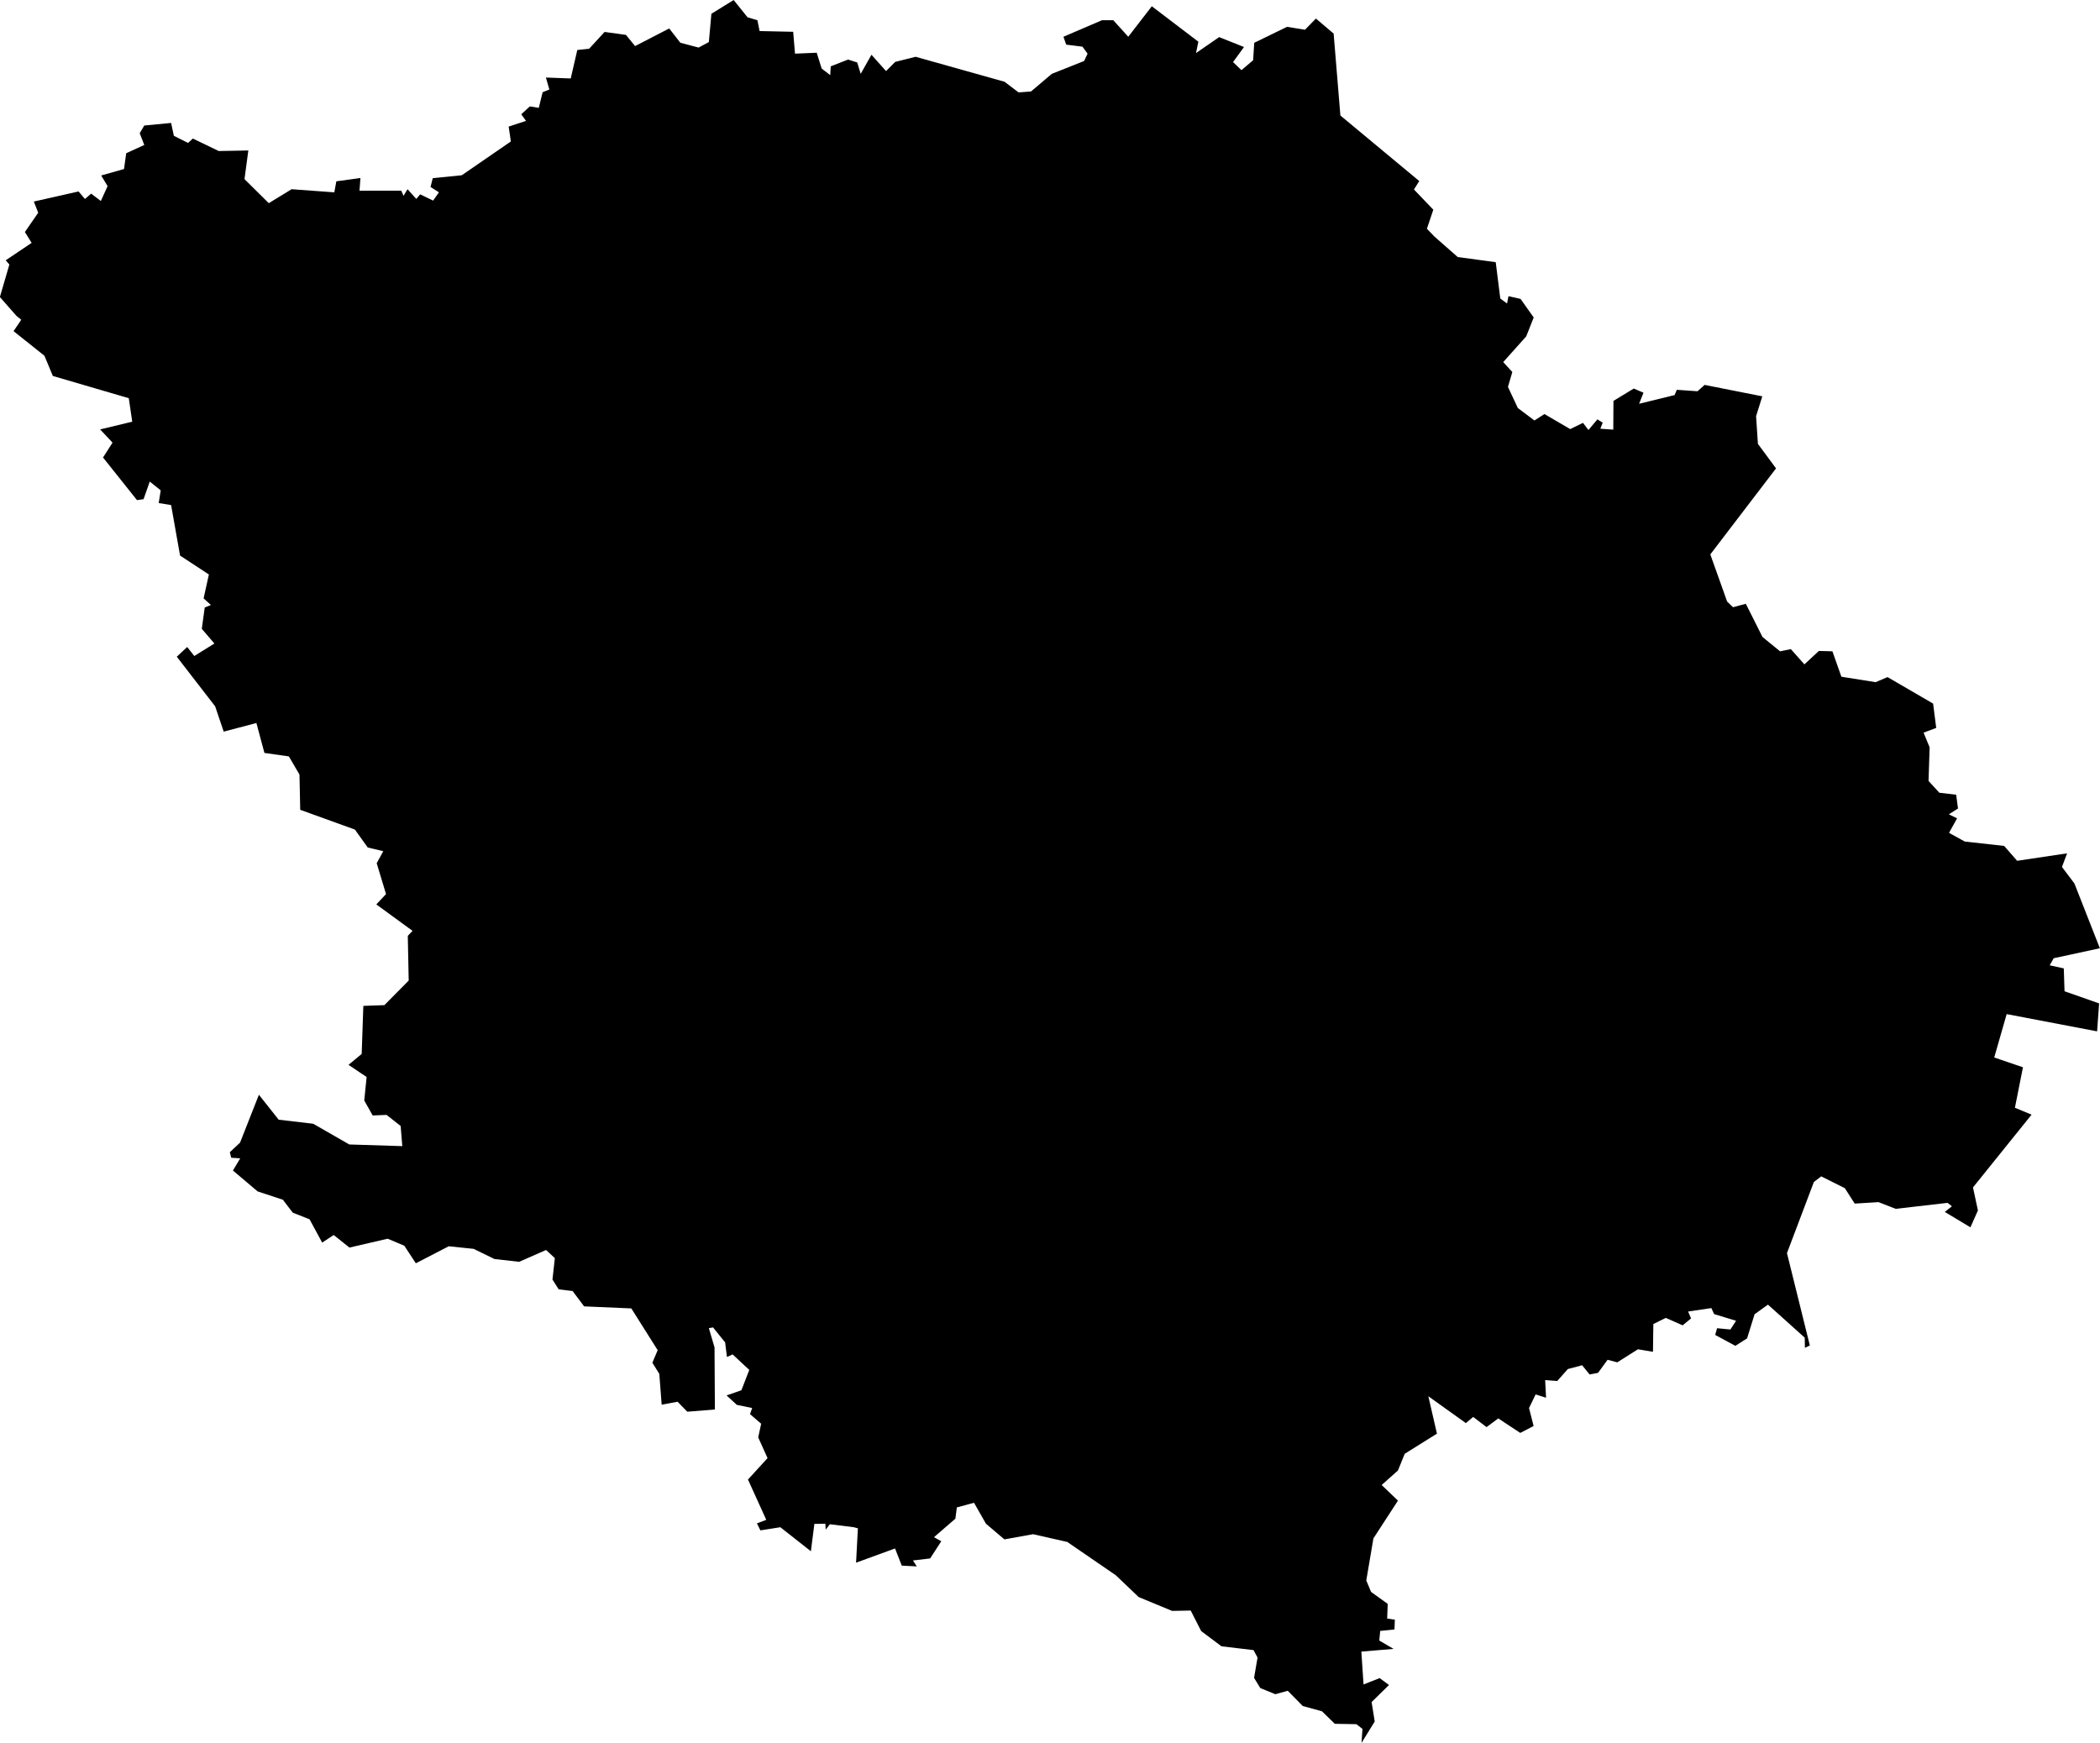
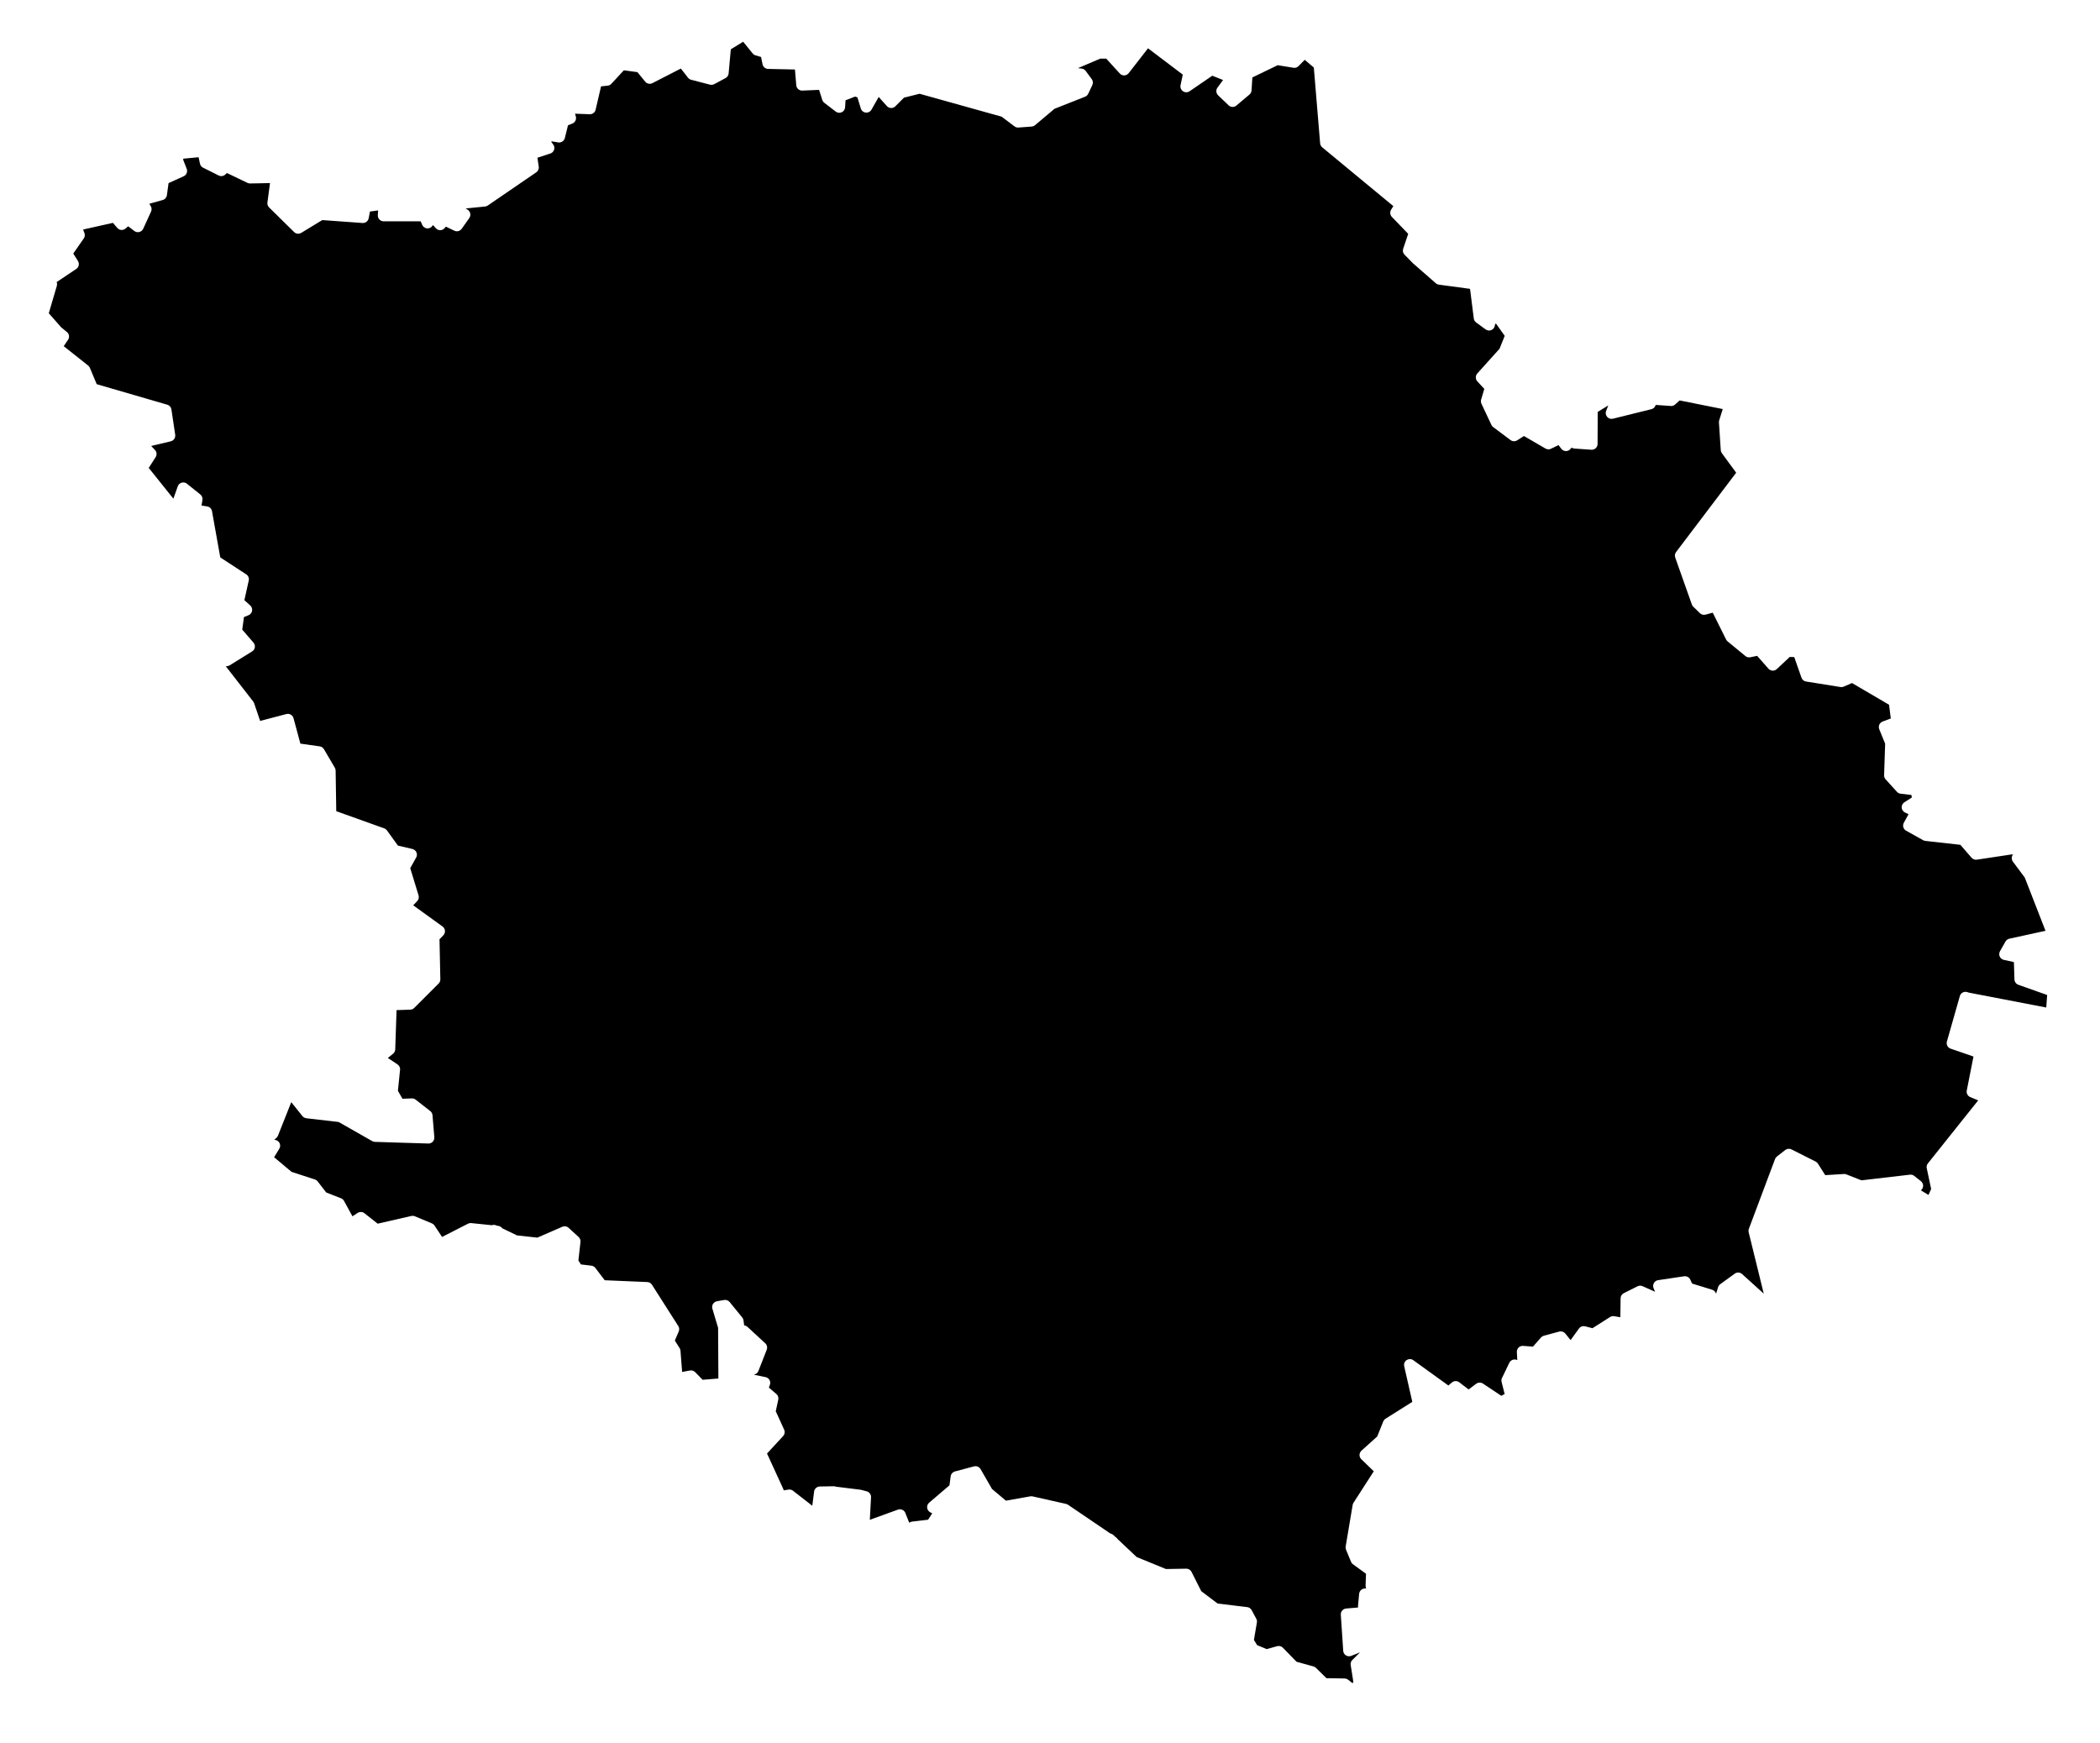
- <svg xmlns="http://www.w3.org/2000/svg" id="_Шар_1" data-name="Шар 1" viewBox="0 0 1080 896.35">
-   <path id="UA-53" d="M310.94,16.43l10.98,1.51,4.69,5.76,17.56-9.07,5.73,7.37,9.39,2.46,5.26-2.83,1.31-14.54,11.45-7.08,7.14,8.88,5.07,1.51,1.13,5.57,17.27.38.94,11.24,11.17-.47,2.53,8.12,4.41,3.4.28-4.53,8.92-3.49,4.69,1.51,1.78,5.85,5.54-9.82,7.51,8.4,4.69-4.72,10.51-2.64,45.72,12.84,7.23,5.48,6.38-.47,10.7-9.07,16.62-6.61,1.78-3.78-2.63-3.59-8.36-1.04-1.41-4.06,19.81-8.5h5.82l7.7,8.5,12.11-15.68,23.94,18.23-1.22,5.85,11.92-8.22,12.77,5.1-5.63,7.74,4.32,4.16,6.01-5.1.56-8.97,16.9-8.22,9.2,1.51,5.63-5.76,9.11,7.74,3.47,42.12,40.56,33.71-2.72,4.34,9.95,10.39-3.29,9.82,3.94,4.06,11.92,10.48,19.53,2.64,2.35,18.7,3.47,2.55.75-3.78,6.2,1.42,6.76,9.54-3.85,9.73-11.83,13.22,4.69,5.1-2.25,7.65,5.07,10.86,8.54,6.42,5.16-3.31,13.24,7.74,6.57-3.21,2.82,3.68,4.6-5.48,2.72,1.7-1.22,3.12,6.67.47.09-14.79,10.45-6.35,4.99,2.15-2.26,5.69,18.27-4.48,1.13-2.71,10.64.75,3.67-3.27,29.66,5.88h0l-3.2,10.17.94,14.28,9.32,12.6-33.8,44.24,8.66,24.27,3.01,2.89,6.59-1.77,8.57,17.08,9.04,7.37,5.55-1.12,6.97,7.84,7.44-6.91,6.97.19,4.61,13.07,17.61,2.8,6.12-2.61,23.44,13.63,1.6,12.51-6.5,2.43,3.11,7.56-.56,17.27,5.55,6.07,8.66,1.03.94,7.09-4.71,2.99,4.24,2.05-4.14,7.47,8.1,4.48,20.24,2.24,6.68,7.65,25.7-3.83-2.64,7,6.4,8.49,13.09,33.32-23.73,5.13-2.07,3.64,7.25,1.59.38,11.76,17.79,6.25-1.04,14.37-46.51-8.87-6.4,22.31,14.78,5.04-4.14,20.81,8.57,3.55-30.13,37.42,2.54,11.85-3.86,8.68-13.18-7.93,3.67-2.89-2.26-1.77-26.65,3.08-8.85-3.45-12.24.75-5.08-7.93-12.15-6.07-3.77,2.89-13.84,36.58,11.77,47.5h0l-2.54,1.21-.09-5.23-18.92-16.99-6.87,4.95-3.86,12.41-6.03,3.83-10.36-5.6.94-3.45,6.87.65,2.92-4.48-11.3-3.45-1.41-3.08-11.96,1.77,1.51,3.55-4.33,3.55-8.66-3.83-6.4,3.17-.19,14.28-7.72-1.31-10.64,6.72-4.99-1.31-4.9,6.72-4.33.84-3.86-4.76-7.34,1.96-5.46,6.16-6.21-.47.47,9.05-5.37-1.68-3.39,7,2.35,9.24-6.87,3.55-11.3-7.47-6.03,4.48-6.87-5.23-3.77,3.17-19.3-13.81,4.43,19.23-16.57,10.36-3.48,8.59-8.38,7.47,8.38,8.03-12.62,19.41-3.67,21.65,2.45,5.88,8.57,6.16-.28,7.56,3.95.56-.19,5.04-7.34.75-.47,4.95,7.34,4.29-16.57,1.4,1.13,16.89,8.29-3.27,4.8,3.55-8.94,8.77,1.6,9.99-6.78,11.01.47-7.19-3.11-2.43-11.11-.19-6.59-6.44-9.89-2.71-7.72-7.84-6.4,1.77-7.72-3.17-3.2-5.23,1.79-10.45-2.07-3.83-16.48-1.96-10.45-7.84-5.37-10.55-9.56.19-17.22-7.13-11.76-11.22h0l-24.93-17.11-17.59-3.99-14.77,2.66-9.5-8.08-6.11-10.74-8.84,2.38-.75,5.8-11.01,9.51,3.76,2.09-5.74,8.84-8.84,1.05,1.98,3.04-7.71-.38-3.48-8.84-20.04,7.32.94-17.68-2.16-.57-12.23-1.52-2.16,2.76-.19-3.04-5.64.1-1.79,14.07-15.71-12.36-10.25,1.62-1.79-3.61,4.8-1.81-9.41-20.72,10.07-11.03-4.8-10.65,1.51-7.03-5.74-4.94,1.13-3.14-7.9-1.62-5.27-4.85,7.62-2.66,4.05-10.46-8.56-7.98-2.92,1.33-.94-7.51-6.21-7.7-2.16.38,2.92,9.89.19,31.94-14.2,1.14-4.99-5.13-8.18,1.52-1.22-15.87-3.57-5.7,2.73-6.46-13.55-21.48-24.27-1.05-5.93-7.89-7.15-.86-3.2-5.04,1.22-11.03-4.52-4.18-13.83,6.08-12.7-1.43-10.72-5.23h0l-12.79-1.33-16.93,8.75-5.93-9.03-8.56-3.61-19.66,4.56-8.09-6.46-5.93,3.9-6.49-11.98-8.65-3.42-5.08-6.65-12.98-4.28-12.7-10.74,3.76-6.27-4.61-.29-.75-2.85,5.27-4.94,9.69-24.62,10.16,12.83,17.78,2.09,18.53,10.65,27.28.86-.85-10.36-7.24-5.7-7.15.29-4.33-7.7,1.22-12.07-9.31-6.27,6.77-5.61.85-24.71,10.82-.38,12.51-12.64-.47-23,2.45-2.57-18.63-13.59,4.99-5.32-4.8-15.87,3.39-6.18-8-1.9-6.59-9.22-28.13-10.17-.38-18.11-5.45-9.35-12.58-1.79-4.13-15.39-16.81,4.44-4.41-13.03-19.72-25.5,5.35-5,3.66,4.63,10.33-6.42-6.48-7.55,1.5-10.95,3.19-1.32-3.76-3.4,2.72-12.28-14.83-9.73-4.6-25.97-6.38-1.04,1.03-6.52-5.63-4.53-3.19,9.07-3.38.47-17.46-21.91,4.88-7.65-6.38-6.8,16.52-3.97-1.78-12.09-39.06-11.43-4.32-10.39-15.87-12.65,3.94-5.85-2.53-2.08h0l-8.45-9.63,4.88-16.71-1.88-2.17,13.33-8.97-3.47-5.57,6.85-9.92-2.25-5.76h0l23-5.19,3.29,3.87,3.19-2.74,4.98,3.78,3.47-7.65-3.29-5.48,11.74-3.31,1.13-8.12,9.29-4.25-2.35-6.04,2.35-3.97,13.8-1.32,1.41,6.61,7.32,3.68,2.44-2.27,13.33,6.42,15.21-.28-1.97,14.73,12.49,12.37,11.74-7.18,21.97,1.61,1.03-5.67,12.39-1.7-.47,6.52h21.5l1.13,2.64,2.07-3.4,4.51,5,1.97-2.36,6.67,3.21,3-4.25-4.32-2.74,1.13-4.53,14.93-1.51,25.25-17.38-1.13-7.65,8.92-2.93-2.44-3.4,4.41-4.06,4.6.76,1.97-8.03,3.47-1.42-1.78-6.14,12.77.47,3.38-14.64,6.1-.66,7.89-8.59Z" />
+ <svg xmlns="http://www.w3.org/2000/svg" id="_Шар_2" data-name="Шар 2" viewBox="0 0 1080 896.35">
+   <path d="M1001.17,536.26c-.01.13,0,.25,0,.38.01.08.01.17.02.25.02.12.04.23.07.34.03.09.06.19.09.28.04.1.07.2.12.29.05.11.11.21.18.31.04.06.07.13.11.19.01.01.03.03.04.04,0,0,.01,0,.01,0,.1.13.22.26.35.37.03.03.06.05.09.08.11.08.22.16.33.23.04.03.09.06.13.08.13.07.27.14.41.19.02.01.04.02.06.03h.05s11.7,4.04,11.7,4.04l-3.45,17.49c-.04.17-.06.35-.06.52-.02,1.22.69,2.35,1.84,2.83l4.09,1.71-25.86,32.41c-.57.7-.78,1.62-.59,2.5l2.26,10.65-1.36,3.08-3.91-2.37h.01c.09-.08.18-.17.26-.25.04-.04.07-.09.11-.14.06-.07.12-.14.18-.21.08-.11.15-.23.21-.35.04-.06.07-.13.1-.19.07-.15.12-.29.16-.45.01-.05.03-.1.04-.15.04-.18.06-.37.06-.55,0-.03.01-.05.01-.07v-.02c0-.06,0-.11,0-.16,0-.17-.05-.33-.09-.49-.15-.66-.51-1.26-1.05-1.69l-3.42-2.71c-.08-.07-.17-.12-.25-.17-.06-.04-.11-.08-.17-.11-.07-.04-.15-.07-.23-.1-.07-.04-.15-.08-.22-.1-.09-.03-.19-.05-.28-.07-.07-.02-.14-.05-.21-.06-.16-.03-.33-.04-.5-.04-.12,0-.23.01-.35.02l-24.93,2.91-7.75-3.05c-.35-.14-.72-.21-1.1-.21-.06,0-.12,0-.18,0l-9.61.59-3.76-5.92c-.29-.46-.7-.83-1.18-1.07l-12.42-6.25c-.21-.11-.42-.18-.65-.24h-.01c-.22-.05-.45-.08-.68-.08-.49,0-.97.12-1.41.35-.15.08-.29.17-.42.27l-4.31,3.34c-.44.34-.77.8-.97,1.32l-13.46,35.88c-.21.56-.25,1.18-.1,1.77l7.75,31.58-11.14-10.08c-.56-.52-1.29-.78-2.01-.78-.62,0-1.23.19-1.76.57l-7.47,5.42c-.53.38-.92.92-1.11,1.55l-1.03,3.36c-.02-.08-.05-.15-.07-.22-.32-.88-1.04-1.56-1.94-1.84l-10.33-3.18-.91-2.01c-.49-1.08-1.57-1.76-2.73-1.76-.15,0-.29.01-.44.03l-13.39,2c-.92.14-1.72.69-2.17,1.5-.46.81-.51,1.78-.16,2.63l.77,1.83-6.45-2.87c-.39-.17-.8-.26-1.22-.26-.46,0-.92.11-1.34.32l-7.06,3.53c-1.01.5-1.65,1.52-1.66,2.64l-.13,9.75-3.19-.54c-.17-.03-.33-.04-.5-.04-.57,0-1.13.16-1.61.47l-9.04,5.75-3.74-.98c-.26-.07-.52-.1-.77-.1-.95,0-1.86.45-2.43,1.24l-4.16,5.76-.27.06-2.59-3.23c-.58-.72-1.44-1.12-2.34-1.12-.26,0-.52.03-.78.1l-7.92,2.13c-.57.16-1.08.48-1.48.92l-4.11,4.69-5.07-.38c-.07-.01-.15-.01-.22-.01-.78,0-1.53.3-2.1.85-.61.6-.94,1.44-.9,2.3l.22,4.14-.5-.15c-.3-.1-.6-.14-.9-.14-1.13,0-2.19.64-2.7,1.7l-3.76,7.82c-.31.63-.38,1.35-.21,2.03l1.57,6.23-1.72.9-9.45-6.29c-.5-.33-1.08-.5-1.66-.5-.63,0-1.27.2-1.8.6l-3.91,2.93-4.81-3.69c-.54-.41-1.19-.62-1.83-.62-.69,0-1.38.24-1.94.71l-1.83,1.56-18.03-13.01c-.53-.38-1.14-.57-1.76-.57-.58,0-1.15.17-1.66.5-1.04.69-1.54,1.95-1.26,3.17l4.17,18.32-13.76,8.67c-.53.34-.95.83-1.18,1.42l-3.11,7.73-8.11,7.29c-.38.35-.65.79-.82,1.27-.09.29-.16.59-.17.9-.01.84.32,1.64.91,2.22l6.43,6.21-10.43,16.19c-.22.34-.37.73-.44,1.13l-3.56,21.17-.04.27c-.04.27-.04.54-.01.8h0c.04.27.1.53.21.78l2.55,6.19c.21.52.56.96,1.01,1.29l6.71,4.87-.22,6.06c-.02.52.1,1.02.32,1.46l-.95.1c-1.42.14-2.54,1.27-2.68,2.7l-.58,6.17c-.02.3-.01.59.05.87l-6.17.53c-1.63.14-2.84,1.56-2.73,3.19l1.24,18.57c.01.24.06.47.13.7.21.67.65,1.25,1.26,1.64.36.23.77.37,1.18.43.14.02.28.03.42.03.37,0,.75-.07,1.11-.21l4.55-1.81-3.96,3.92c-.69.68-1,1.64-.85,2.6l1.37,8.7-.4.66-2.27-1.79c-.13-.11-.27-.2-.41-.28-.43-.23-.91-.36-1.4-.37l-9.38-.16-5.36-5.29c-.37-.36-.82-.62-1.31-.75l-8.68-2.4-7.04-7.22c-.57-.58-1.35-.9-2.15-.9-.27,0-.54.04-.81.11l-5.36,1.5-4.94-2.05-1.62-2.67,1.52-8.98c.11-.66,0-1.33-.32-1.92l-2.37-4.42c-.46-.86-1.31-1.44-2.28-1.56l-15.22-1.83-8.43-6.37-4.99-9.91c-.51-1.01-1.55-1.65-2.68-1.65-.02,0-10.47.18-10.47.18l-15.08-6.17-9.84-9.3s-.04-.04-.05-.07c-.08-.12-.17-.23-.27-.34-.03-.03-.07-.07-.1-.11-.13-.13-.27-.25-.42-.35l-.29-.2-1.02-.96c-.13-.13-.27-.23-.42-.32-.04-.03-.09-.06-.13-.08-.11-.06-.21-.12-.33-.17-.05-.02-.1-.04-.15-.06-.13-.05-.26-.09-.39-.12-.04,0-.07-.01-.1-.02h-.02l-9.65-6.56-12.02-8.16-.16-.11c-.09-.05-.18-.1-.28-.14-.21-.11-.43-.2-.66-.25l-17.22-3.87c-.22-.05-.44-.07-.66-.07-.18,0-.35.02-.53.05l-12.52,2.23-7.17-6.04-5.87-10.21c-.54-.94-1.55-1.5-2.6-1.5-.26,0-.51.03-.77.1l-9.81,2.61c-.15.04-.29.09-.43.15-.95.42-1.64,1.31-1.77,2.36l-.61,4.63-10.45,8.93c-.75.64-1.13,1.61-1.03,2.59.1.98.67,1.84,1.53,2.32l1.08.59-2.14,3.26-7.74.91-.45.05c-.55.07-1.06.28-1.49.61l-2-5.05c-.12-.29-.28-.56-.47-.79-.57-.7-1.42-1.1-2.32-1.1h-.05c-.28.01-.55.06-.83.14-.05.02-.09.02-.14.04l-14.46,5.23.62-11.59c.07-1.42-.86-2.7-2.24-3.06l-2.83-.74c-.13-.04-.26-.06-.39-.08l-12.38-1.53s-.09-.01-.13-.01c-.37-.16-.76-.24-1.18-.24-.02,0-7.2.12-7.2.12-1.49.03-2.74,1.14-2.93,2.62l-.93,7.29-9.92-7.72c-.53-.41-1.18-.63-1.84-.63-.15,0-.31.01-.46.04l-2.48.38c-.05-.25-.12-.49-.23-.73l-8.35-18.2,8.29-8.99c.81-.88,1.02-2.17.52-3.27l-4.32-9.49,1.29-5.96c.24-1.08-.14-2.2-.99-2.92l-3.84-3.27.52-1.44c.15-.41.2-.84.17-1.26-.03-.43-.16-.85-.37-1.23-.43-.76-1.17-1.3-2.02-1.47l-6.03-1.22.54-.19c.83-.28,1.49-.92,1.81-1.74l4.28-10.94c.34-.86.26-1.81-.19-2.59-.15-.26-.34-.49-.56-.7l-9.15-8.45c-.49-.45-1.09-.71-1.71-.78l-.32-2.52c-.08-.56-.3-1.08-.65-1.52l-6.48-7.95c-.58-.7-1.44-1.1-2.33-1.1-.17,0-.34.01-.51.04l-3.69.64c-.85.15-1.59.65-2.04,1.38-.45.73-.57,1.62-.32,2.44l2.94,9.87.15,26.05-8.1.65-3.7-3.77c-.06-.07-.12-.12-.18-.18l-.18-.18c-.41-.34-.89-.56-1.4-.65-.17-.03-.35-.04-.52-.04-.18,0-.36.02-.55.05l-4.02.74-.85-10.91c-.04-.49-.19-.96-.46-1.38l-2.44-3.84,2-4.69c.39-.91.3-1.96-.23-2.79l-13.53-21.23c-.53-.83-1.42-1.35-2.4-1.39l-21.9-.93-4.81-6.32c-.49-.65-1.23-1.07-2.04-1.17l-5.39-.64-1.3-2.02,1.07-9.54c.11-.96-.25-1.9-.95-2.55l-5.15-4.72c-.57-.52-1.29-.79-2.03-.79-.4,0-.81.08-1.2.25l-12.85,5.59-10.46-1.15-7.61-3.68c-.05-.08-.12-.14-.18-.21s-.11-.14-.18-.2c-.1-.09-.2-.17-.31-.25-.07-.05-.14-.11-.21-.15-.12-.08-.26-.13-.39-.19-.07-.03-.13-.07-.2-.09-.21-.07-.43-.12-.65-.14h-.07s-.49-.06-.49-.06l-.3-.15c-.41-.2-.86-.3-1.31-.3-.18,0-.36.02-.54.05-.05.01-.11.03-.16.04-.11.03-.21.05-.32.09l-10.61-1.09c-.1-.02-.21-.02-.31-.02-.47,0-.94.11-1.36.33l-13.34,6.81-3.89-5.86c-.08-.12-.17-.24-.27-.35-.3-.33-.66-.59-1.07-.76l-8.76-3.66c-.37-.15-.77-.23-1.16-.23-.23,0-.45.03-.67.08l-.63.14-16.67,3.82-6.8-5.37c-.54-.43-1.2-.65-1.86-.65-.57,0-1.14.16-1.64.49l-2.67,1.74-4.34-7.92c-.34-.62-.88-1.1-1.54-1.35l-7.6-2.98-4.39-5.67c-.18-.24-.4-.45-.64-.62-.07-.05-.14-.08-.21-.13-.06-.03-.11-.07-.17-.1-.14-.07-.28-.13-.42-.17l-.45-.15-11.55-3.77-8.98-7.52,2.67-4.39c.14-.23.24-.47.32-.71.21-.74.14-1.54-.22-2.24-.49-.93-1.43-1.54-2.47-1.6l-.2-.02,1.13-1.04c.33-.3.58-.68.75-1.09l6.84-17.23,5.74,7.16c.2.25.44.45.7.63.39.25.83.43,1.29.48l16.64,1.93,17.27,9.83c.42.24.9.37,1.39.39,0,0,1.31.04,3.37.1.59.02,1.24.04,1.94.06.34.01.7.02,1.07.04.74.02,1.52.04,2.33.07.4.01.81.02,1.23.04,7.89.24,17.6.54,17.62.54.62,0,1.21-.19,1.71-.54.17-.11.32-.25.47-.39.58-.62.88-1.47.81-2.32l-.94-11.32c-.07-.83-.48-1.6-1.14-2.12l-7.55-5.89c-.53-.41-1.18-.63-1.85-.63-.04,0-4.91.19-4.91.19l-2.34-4.1,1.1-10.77c.02-.14.02-.28.02-.42-.01-.36-.1-.71-.23-1.04-.02-.04-.04-.09-.06-.13-.23-.48-.58-.91-1.05-1.22l-4.95-3.3,2.69-2.21c.67-.55,1.07-1.36,1.1-2.22l.69-20.18,7.06-.24c.76-.03,1.48-.34,2.02-.88l12.55-12.55c.43-.43.72-.99.83-1.58.04-.2.05-.4.05-.6l-.43-20.59,1.97-2.04c.6-.63.91-1.49.83-2.36-.08-.86-.53-1.65-1.23-2.16l-15.09-10.9,2.06-2.17c.74-.78,1-1.9.69-2.94l-4.28-13.99,3.05-5.49c.35-.62.46-1.33.33-2.01-.04-.23-.11-.45-.21-.66-.38-.86-1.14-1.5-2.05-1.71l-7.46-1.75-5.63-7.8c-.26-.36-.61-.67-1.01-.88-.13-.07-.27-.13-.41-.18l-24.66-8.83-.32-20.87c-.01-.51-.15-1.02-.41-1.47l-5.6-9.54s-.08-.1-.12-.15c-.08-.13-.17-.25-.27-.36-.04-.05-.09-.09-.14-.13-.12-.12-.24-.23-.38-.33-.02,0-.05-.02-.07-.03-.36-.23-.75-.4-1.19-.46l-9.95-1.4-3.53-13.1c-.14-.5-.39-.94-.73-1.29-.56-.59-1.34-.93-2.17-.93-.25,0-.51.03-.76.1l-13.5,3.54-3.1-9.11c-.11-.31-.27-.61-.47-.87l-14.13-18.17c.13.02.27.03.4.03.54,0,1.09-.15,1.58-.45l11.6-7.18c.75-.46,1.25-1.23,1.39-2.09.13-.87-.12-1.75-.7-2.42l-5.78-6.7.88-6.44,2.37-.97c.24-.1.46-.23.66-.38.61-.45,1.02-1.13,1.16-1.89.17-1.01-.19-2.05-.95-2.74l-3.02-2.72,2.25-10.12c.27-1.22-.24-2.48-1.29-3.16l-13.36-8.71-4.25-23.79c-.22-1.25-1.21-2.23-2.47-2.43l-2.91-.47.46-2.88c.17-1.06-.24-2.14-1.09-2.81l-6.9-5.52c-.53-.43-1.2-.66-1.87-.66-.28,0-.55.04-.82.12-.94.26-1.68.96-2.01,1.88l-2.25,6.35-12.68-15.82,3.56-5.55c.74-1.16.6-2.68-.35-3.68l-1.94-2.05,10.07-2.4c.37-.09.71-.26,1.02-.47l.02-.02c.13-.1.26-.2.37-.31.03-.03.05-.06.08-.09.09-.1.17-.2.25-.3.03-.05.06-.1.09-.14.06-.1.12-.2.17-.3.02-.06.05-.12.08-.19.04-.09.07-.19.1-.29.02-.07.04-.15.05-.22.02-.1.03-.2.04-.3.01-.08.02-.15.02-.23.01-.03.01-.05.01-.07,0-.15-.01-.3-.03-.44l-1.94-13.02c-.18-1.16-1.01-2.11-2.13-2.44l-36.29-10.55-3.46-8.27-.05-.13c-.05-.1-.11-.18-.16-.28-.07-.12-.13-.25-.21-.36-.05-.07-.12-.12-.18-.19-.12-.13-.22-.26-.36-.37l-12.55-9.95,2.22-3.28c.88-1.29.62-3.03-.59-4.01l-2.88-2.35-6.43-7.29,4.14-14.09c.19-.65.15-1.34-.09-1.95l10.08-6.74c1.35-.9,1.73-2.71.87-4.09l-2.41-3.83,5.4-7.78c.58-.82.7-1.87.33-2.81l-.69-1.76,15.36-3.44,2.23,2.61c.59.69,1.43,1.05,2.28,1.05.17,0,.35,0,.52-.04.51-.09,1-.31,1.42-.67l1.38-1.18,3.2,2.42c.53.39,1.17.6,1.81.6.25,0,.49-.03.74-.09.88-.23,1.61-.84,1.99-1.66l4.04-8.85c.12-.27.19-.55.23-.84.09-.67-.03-1.36-.39-1.96l-.73-1.21,6.87-1.92c1.15-.32,2-1.29,2.16-2.48l.86-6.22,7.78-3.53c1.31-.59,1.98-2.01,1.68-3.38-.03-.15-.07-.3-.13-.44l-1.88-4.82.24-.4,7.75-.74.71,3.32c.19.89.77,1.65,1.59,2.05l8.04,4.02c.42.22.88.32,1.34.32.74,0,1.47-.27,2.03-.8l.86-.79,10.59,5.08c.41.19.85.29,1.3.29.01,0,1.84-.03,3.95-.07,2.11-.04,4.51-.09,5.65-.11.42-.01.67-.01.67-.01l-1.33,9.97c-.13.94.19,1.87.86,2.54l12.86,12.67c.58.57,1.34.86,2.11.86.54,0,1.08-.14,1.56-.44l10.83-6.58,20.69,1.5c.08.01.15.01.22.01.9,0,1.72-.4,2.28-1.05.33-.39.57-.87.67-1.4l.64-3.44,4.22-.58-.17,2.38c-.01.08-.01.16-.01.24,0,.54.15,1.07.43,1.53.11.17.23.34.37.49.57.61,1.37.96,2.2.96h19.07l.78,1.83c.27.64.77,1.14,1.37,1.45.05.03.1.07.15.1.16.07.34.11.51.15.07.02.13.05.2.07h.01c.17.03.35.04.52.04.21,0,.41-.02.61-.06.09-.02.17-.05.26-.08.11-.03.21-.06.31-.1.11-.04.2-.11.3-.16.08-.05.16-.08.24-.13.09-.07.18-.15.27-.23.06-.06.13-.11.19-.17,0,0,0-.01,0-.01.14-.15.27-.31.38-.49l.18-.31,1.52,1.67c.57.63,1.37.99,2.22.99h.05c.87-.02,1.69-.4,2.24-1.07l.64-.75,4.36,2.09c.42.2.86.3,1.3.3.95,0,1.87-.45,2.45-1.26l3.94-5.55c.47-.68.65-1.52.49-2.32-.16-.81-.64-1.52-1.34-1.96l-1.04-.65,9.98-1c.5-.06.98-.23,1.39-.51l24.95-17.07c.83-.57,1.32-1.51,1.31-2.49,0-.15-.01-.29-.03-.43l-.68-4.59,6.64-2.17c.91-.29,1.62-1.01,1.92-1.92.23-.68.19-1.41-.07-2.07-.09-.21-.21-.42-.35-.61l-1.05-1.46.22-.2,3.4.55c.16.03.32.04.48.04.17,0,.34-.01.5-.04,1.15-.2,2.12-1.05,2.41-2.24l1.62-6.56,2.27-.92c.54-.21.98-.57,1.3-1.01.53-.73.73-1.69.46-2.61l-.42-1.43s7.64.28,7.68.28c1.39,0,2.61-.96,2.92-2.32l2.79-12.01,3.42-.37c.72-.08,1.39-.41,1.88-.94l6.43-6.96,6.97.95,4.01,4.9c.59.72,1.45,1.1,2.32,1.1.47,0,.94-.11,1.37-.33l14.64-7.52,3.69,4.72c.06.09.14.16.22.24.04.04.07.08.11.12.09.09.2.16.31.24.02.02.05.04.07.06.28.18.58.31.89.39l9.7,2.52c.24.07.5.1.75.1.49,0,.98-.12,1.42-.36l5.84-3.13c.44-.23.81-.58,1.08-.98.03-.04.04-.09.06-.13.11-.17.2-.34.27-.53.02-.06.02-.13.04-.19.05-.18.1-.35.12-.54l1.13-12.42,6.35-3.9,4.85,6c.38.47.9.81,1.48.99l2.87.85.76,3.74c.28,1.37,1.47,2.37,2.87,2.4l13.8.3.68,8.1c.11,1.36,1.13,2.45,2.43,2.7.18.03.37.05.57.05.02,0,2.21-.09,4.39-.19,2.18-.09,4.35-.18,4.35-.18l1.62,5.15c.04.15.1.29.17.43.2.41.5.77.86,1.05l5.9,4.53c.54.41,1.18.62,1.83.62.42,0,.84-.09,1.24-.27,1.01-.46,1.68-1.43,1.75-2.54l.23-3.61,4.91-1.91.73.24.46.15,1.76,5.74c.03.08.06.15.09.22.02.06.04.13.07.19.03.05.05.09.08.14.04.08.09.16.14.24.01.02.03.04.04.06.07.1.15.19.23.28,0,.01.01.01.01.02.09.1.19.19.3.28s.23.18.35.25h.01c.25.15.51.27.79.34.14.04.28.07.43.08.11.01.22.02.33.02.27,0,.53-.04.78-.1.76-.21,1.43-.71,1.83-1.42l3.71-6.54,4.22,4.7c.55.61,1.33.97,2.15.99h.08c.8,0,1.56-.32,2.12-.88l4.44-4.45,8.03-2,42.19,11.78,6.62,5c.53.39,1.16.6,1.81.6.07,0,.15,0,.22-.01l6.8-.5c.63-.04,1.23-.29,1.71-.7l10.03-8.44,15.71-6.21c.71-.28,1.28-.82,1.61-1.5l2.12-4.47c.24-.5.33-1.05.28-1.58-.05-.53-.25-1.05-.57-1.49l-3.11-4.22c-.49-.66-1.23-1.1-2.05-1.2l-1.93-.24,11.49-4.9h3.04l6.98,7.65c.57.63,1.37.99,2.22.99h.12c.73-.03,1.41-.34,1.94-.84.11-.11.22-.21.32-.34l.48-.62,9.44-12.14,17.87,13.53-1.15,5.47c-.18.89.05,1.81.62,2.51.56.7,1.43,1.11,2.33,1.11.16,0,.32-.02.48-.04.06-.01.11-.03.16-.04.1-.02.2-.04.3-.08.06-.01.11-.04.17-.06.09-.04.18-.08.27-.12.05-.03.09-.06.14-.08.06-.04.12-.07.17-.1l11.69-8,5.54,2.2-2.88,3.94c-.11.15-.21.31-.29.47-.15.33-.25.68-.28,1.03-.08.89.24,1.79.92,2.44l5.38,5.15c.57.55,1.32.83,2.07.83.69,0,1.38-.23,1.94-.71l6.74-5.69c.46-.39.8-.92.95-1.5.06-.2.09-.4.1-.6l.42-6.67,13.03-6.3,8.09,1.32c.16.03.32.04.48.04.8,0,1.57-.32,2.14-.89l3.19-3.24,4.68,3.97,3.21,38.55.03.4s.01.07.02.11c.08.77.46,1.48,1.06,1.98l36.58,30.24-1.16,1.84c-.09.14-.17.3-.23.45-.45,1.09-.23,2.36.61,3.23l8.42,8.73-2.58,7.65c-.09.27-.14.54-.16.82-.04.82.26,1.63.85,2.24l4.25,4.35c.06.05.12.11.18.16l11.67,10.2c.44.39.99.63,1.57.71l16.02,2.16,1.93,15.25c.11.82.54,1.56,1.21,2.04l3.69,2.7,1.2.87c.39.28.83.46,1.3.53.15.03.3.04.46.04.37,0,.73-.07,1.08-.2.48-.19.89-.48,1.21-.86.25-.3.42-.65.54-1.02.04-.11.09-.2.11-.31l.22-1.11.52.11,4.36,6.13-2.64,6.62-11.47,12.75c-.11.13-.2.26-.29.4-.02.02-.04.04-.05.06-.06.1-.1.21-.15.32-.06.12-.11.25-.15.38-.03.11-.07.22-.08.33,0,.02,0,.04,0,.06-.14.88.11,1.8.76,2.5l3.57,3.86-1.59,5.38-.04.1h0c-.02.08-.02.15-.04.22-.02.11-.05.21-.06.32-.01.07,0,.15-.01.22-.01.47.07.94.27,1.38l5.14,10.92c.2.44.52.83.92,1.12l8.93,6.67c.53.4,1.16.6,1.79.6.56,0,1.12-.16,1.61-.47l3.48-2.22,11.08,6.44c.47.27.99.41,1.51.41.45,0,.9-.1,1.31-.3l3.58-1.74.29-.14,1.46,1.9c.08.09.17.17.25.25.07.08.14.17.22.23.08.07.17.11.25.17.1.07.2.14.3.2.1.04.2.07.3.11.11.04.21.09.33.12.1.03.21.03.32.04.11.02.22.05.34.05h.07c.88,0,1.72-.39,2.29-1.06l.6-.71c.42.27.91.44,1.42.47l8.73.61c.07.01.14.01.21.01.57,0,1.12-.16,1.6-.46h0c.16-.1.31-.22.45-.35.61-.56.95-1.36.95-2.19l.08-16.47,5.42-3.32-1.1,2.81c-.1.24-.15.48-.18.72-.01.03-.01.06-.02.08v.23c0,.06-.01.12-.01.18,0,.05.01.09.02.13,0,.09.01.19.02.28.01,0,.01.02.01.03.1.52.33,1.01.69,1.43.43.49,1.01.82,1.63.95.2.05.42.07.63.07.24,0,.48-.03.72-.09l19.77-4.89c.93-.23,1.69-.88,2.05-1.77l.18-.42,7.75.54c.07.01.14.01.21.01.74,0,1.45-.27,2-.77l2.34-2.09,22.16,4.43-1.82,5.79c-.11.36-.16.73-.13,1.1l.85,13.01.09,1.24c.03.57.23,1.11.57,1.57l7.35,10.03-30.91,40.8c-.15.2-.28.42-.37.64-.2.46-.27.95-.23,1.44.02.25.08.49.16.73l8.55,24.15c.16.44.41.83.74,1.15l3.43,3.33c.57.55,1.32.85,2.09.85.26,0,.53-.03.79-.1l3.7-1.01,6.86,13.78c.18.38.45.71.77.98l9.17,7.55c.54.44,1.22.68,1.91.68.2,0,.4-.02.6-.06l3.52-.72,5.81,6.59c.1.12.22.22.34.32.04.03.07.07.1.09.02.02.05.03.07.05.47.33,1.02.53,1.6.56h.14c.76,0,1.5-.29,2.06-.82l.37-.34s.09-.09.14-.13l6.14-5.76,2.32.07,3.71,10.59c.09.26.21.5.37.72.46.66,1.17,1.12,1.98,1.25l17.74,2.84c.15.02.29.03.44.03.41,0,.81-.08,1.19-.24l4.27-1.84,19.05,11.16.9,7.06-4.22,1.58c-.19.07-.37.16-.54.27-.5.32-.91.78-1.15,1.34-.16.37-.25.77-.25,1.16,0,.2.01.4.05.6.04.19.1.38.17.57l3.03,7.44-.53,16.23c-.02.78.26,1.54.78,2.12l5.82,6.41c.48.53,1.15.87,1.86.96l5.6.67.18,1.31-.42.27-3.41,2.18c-.91.59-1.44,1.62-1.38,2.7.07,1.08.71,2.05,1.68,2.52l1.85.91-2.42,4.4c-.79,1.45-.27,3.27,1.17,4.07l8.76,4.89c.35.19.73.32,1.13.36l18.03,2.02,5.33,6.15.41.47c.29.34.64.59,1.03.77.14.06.29.1.43.15.06.01.11.04.17.05.21.05.42.07.64.07.15,0,.3,0,.45-.03l18.49-2.78-.36.95c-.24.64-.23,1.33-.03,1.96.03.08.04.16.07.23.02.06.06.11.09.17.08.17.16.33.28.48l6.11,8.2,10.66,27.38-18.61,4.06c-.81.18-1.51.69-1.93,1.4-.01.02-.03.03-.04.05h0s-.08.15-.08.15l-2.76,4.87c-.11.2-.18.4-.24.61-.01.01-.02.03-.03.05-.04.16-.06.32-.07.48-.01.08-.03.16-.03.25-.01.14.01.28.03.42.01.11.02.21.04.31.03.13.07.26.12.38.02.07.03.14.06.2.02.05.05.08.07.13.03.05.04.11.07.16.05.08.11.14.16.21.04.06.08.12.12.17.1.12.21.23.32.33.06.05.11.1.16.14.13.1.26.18.39.25.06.04.12.07.18.1.16.08.33.13.5.18.04.01.08.03.12.04l5.2,1.15.28,8.93c.03.79.35,1.49.87,2.01,0,0,0,.01.01.01.08.09.18.16.27.24.03.02.05.04.07.06.09.06.18.12.27.17.04.02.08.05.12.07.09.05.18.08.27.12.04.02.08.04.13.06l.07.02,3.91,1.39,10.83,3.84-.46,6.44-39.88-7.67-.73-.25c-.31-.1-.63-.15-.95-.15-.5,0-1,.13-1.45.37-.74.41-1.27,1.1-1.46,1.92l-6.63,23.28c-.05.14-.06.29-.08.44,0,.05-.02.1-.02.15Z" />
</svg>
